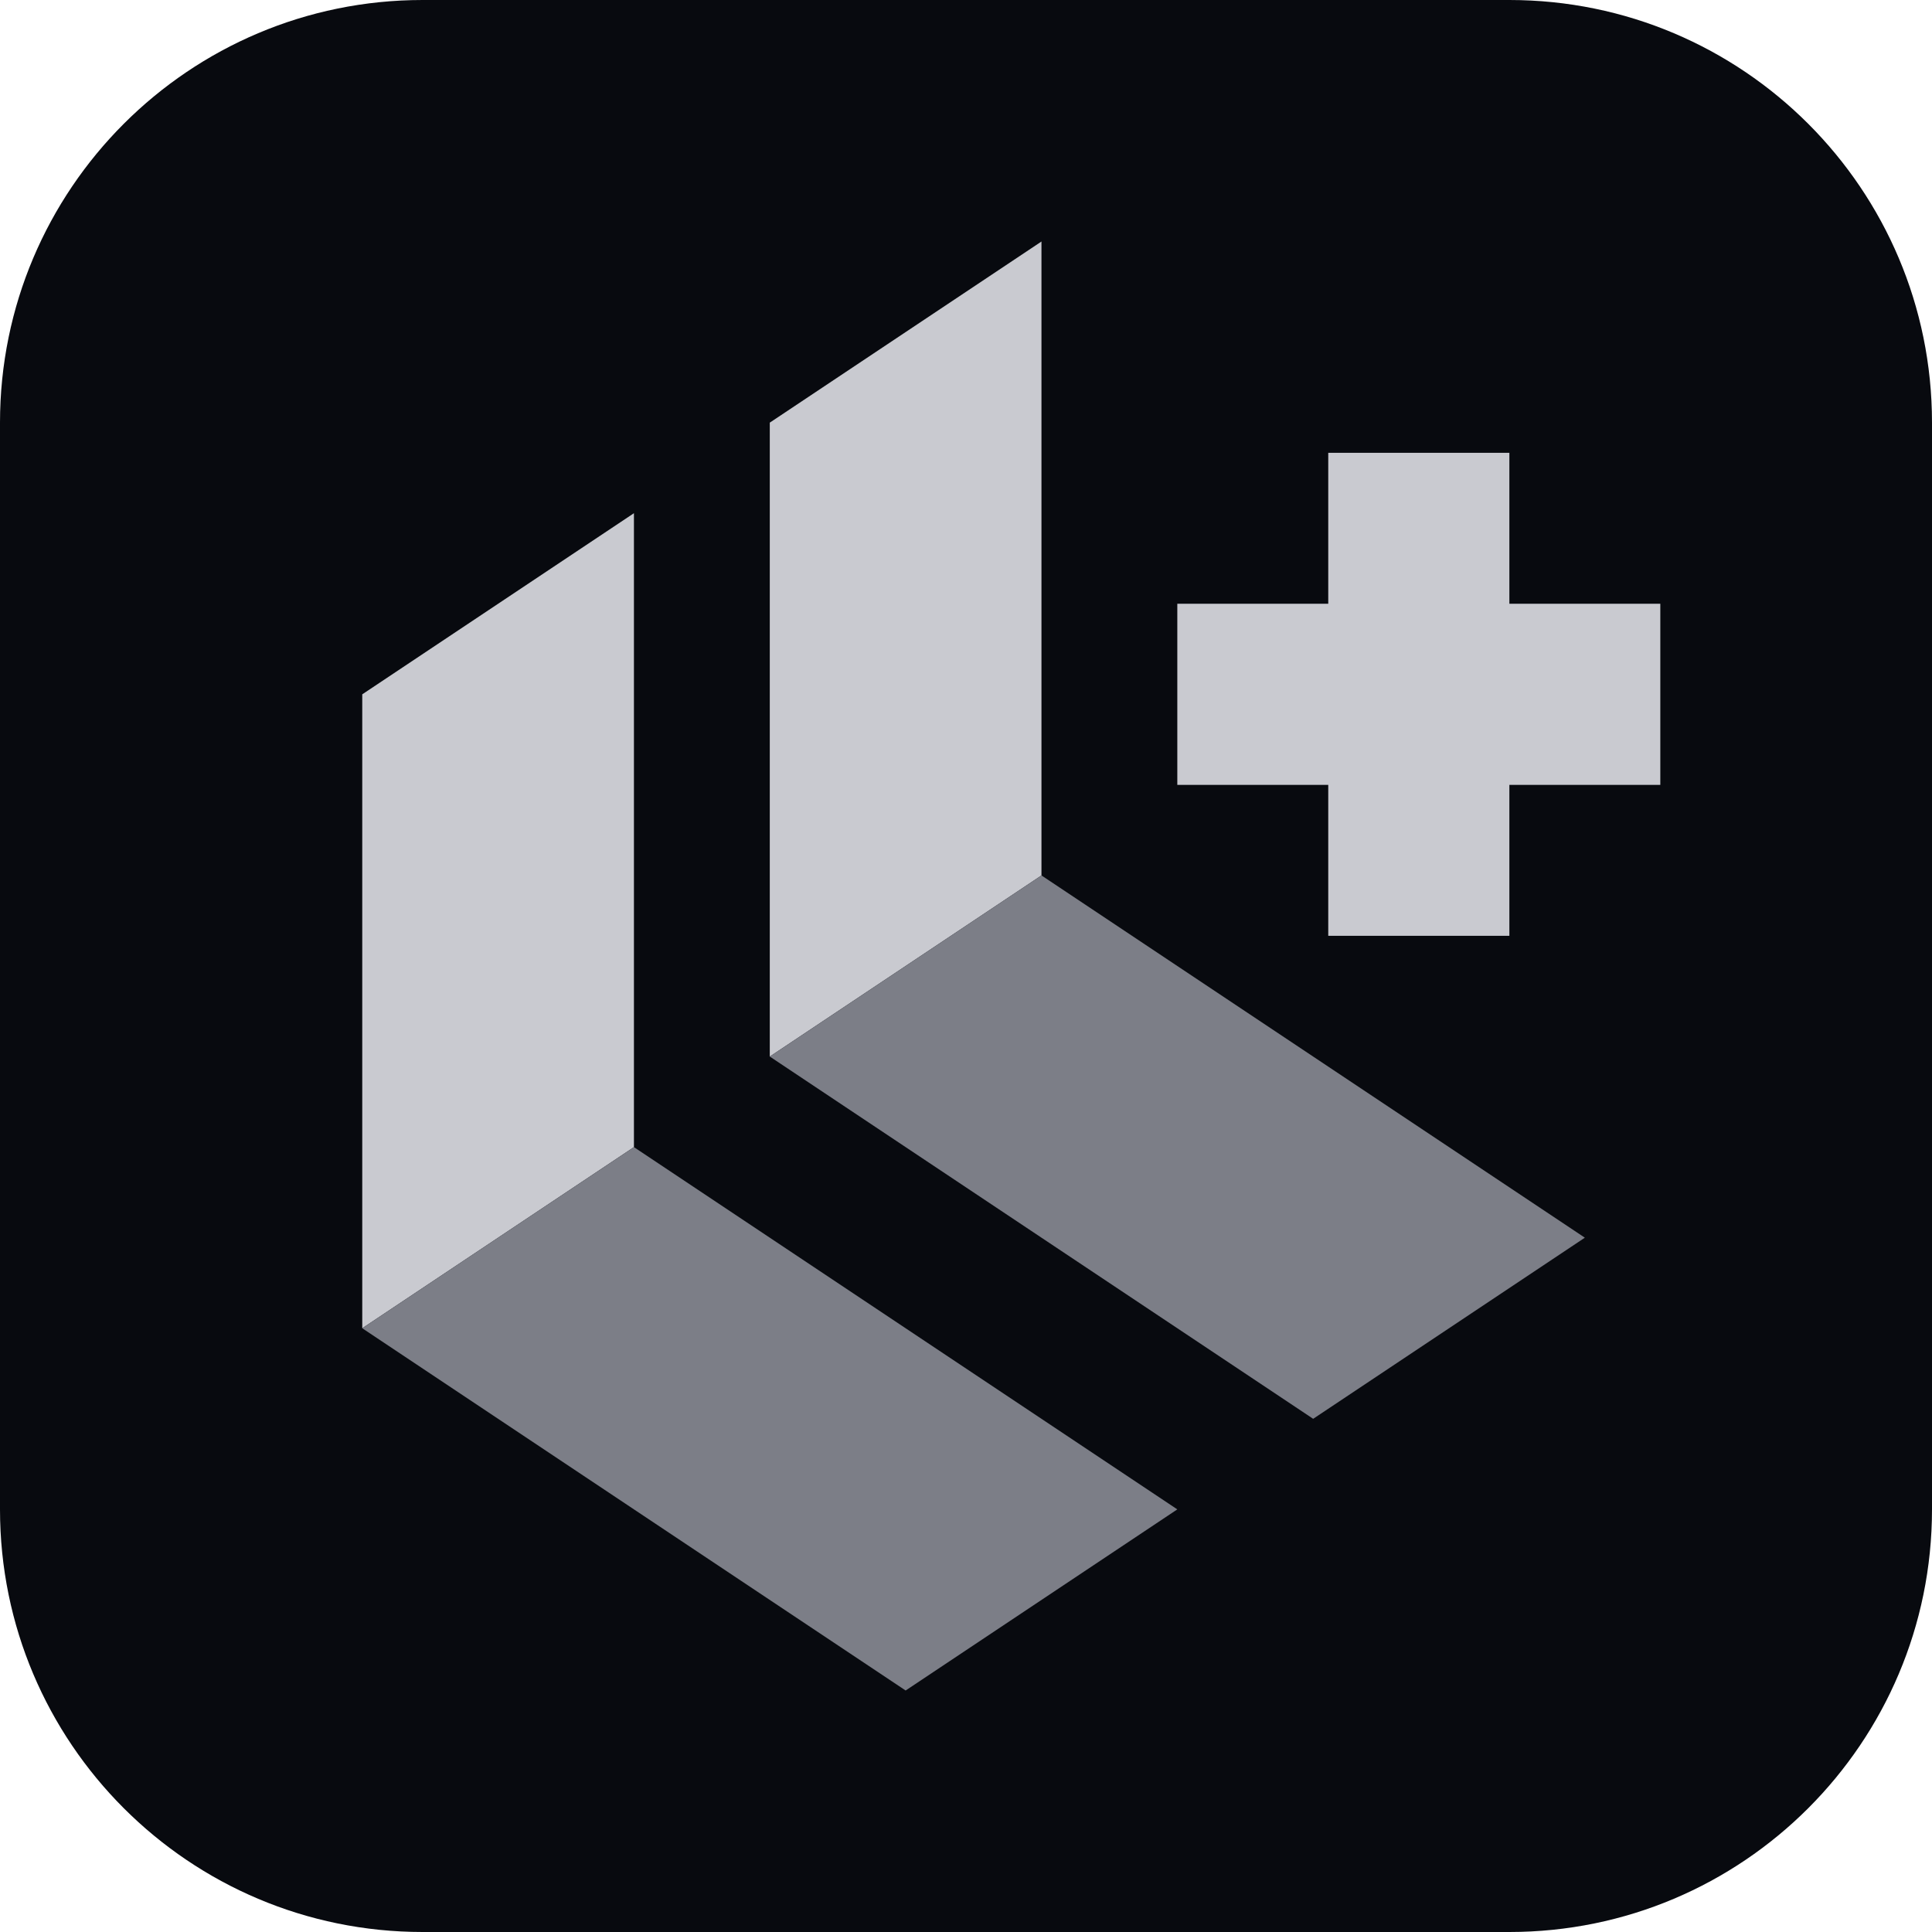
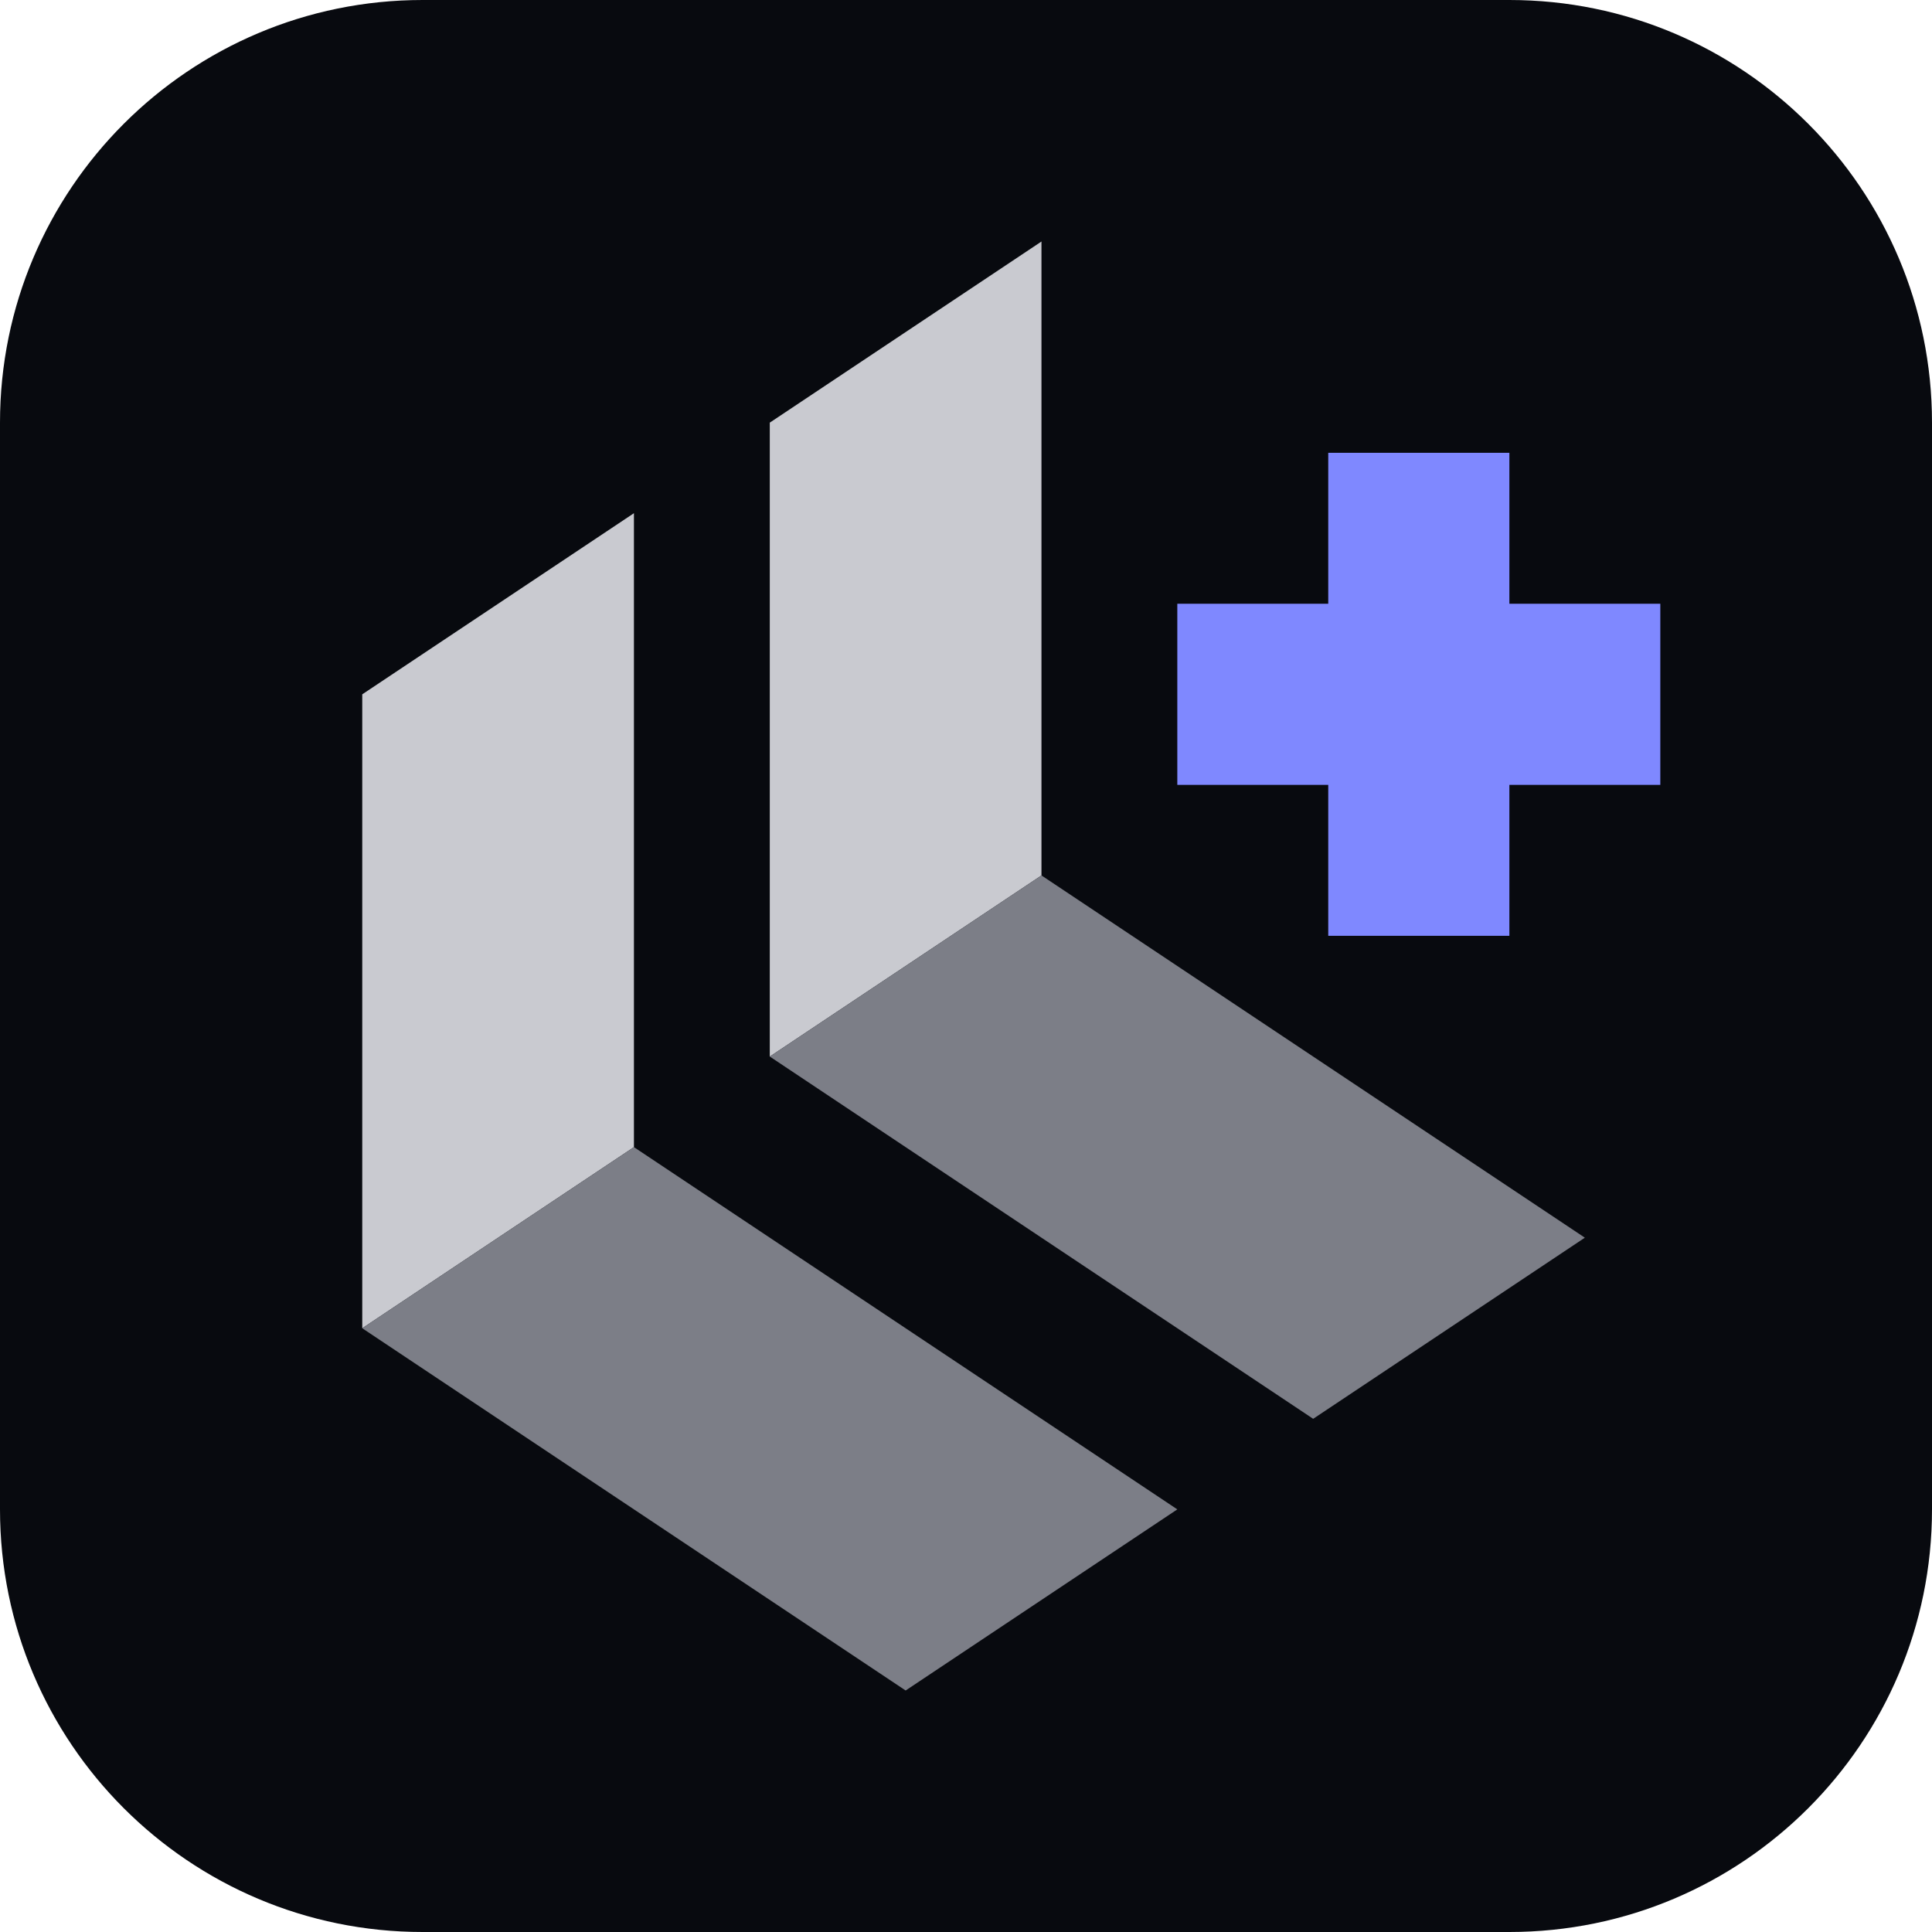
<svg xmlns="http://www.w3.org/2000/svg" viewBox="0 0 32 32">
  <rect width="32" height="32" rx="7" fill="#080A0F" />
  <g fill="#C9CAD0">
    <path d="M6 11.5 10.5 8.5V19L6 22z" />
    <path d="M12.75 7l4.5-3v10.5l-4.5 3z" />
-     <path d="M22 7.5h3v2.5h2.5v3H25v2.5h-3V13h-2.5v-3H22z" />
  </g>
+   <path fill="#7F88FF" d="M22 7.5h3v2.5h2.5v3H25v2.5h-3V13h-2.5v-3H22z" />
  <g fill="#7C7E87">
    <path d="M10.5 19l9 6-4.5 3-9-6z" />
    <path d="M17.25 14.5l9 6-4.5 3-9-6z" />
  </g>
</svg>
